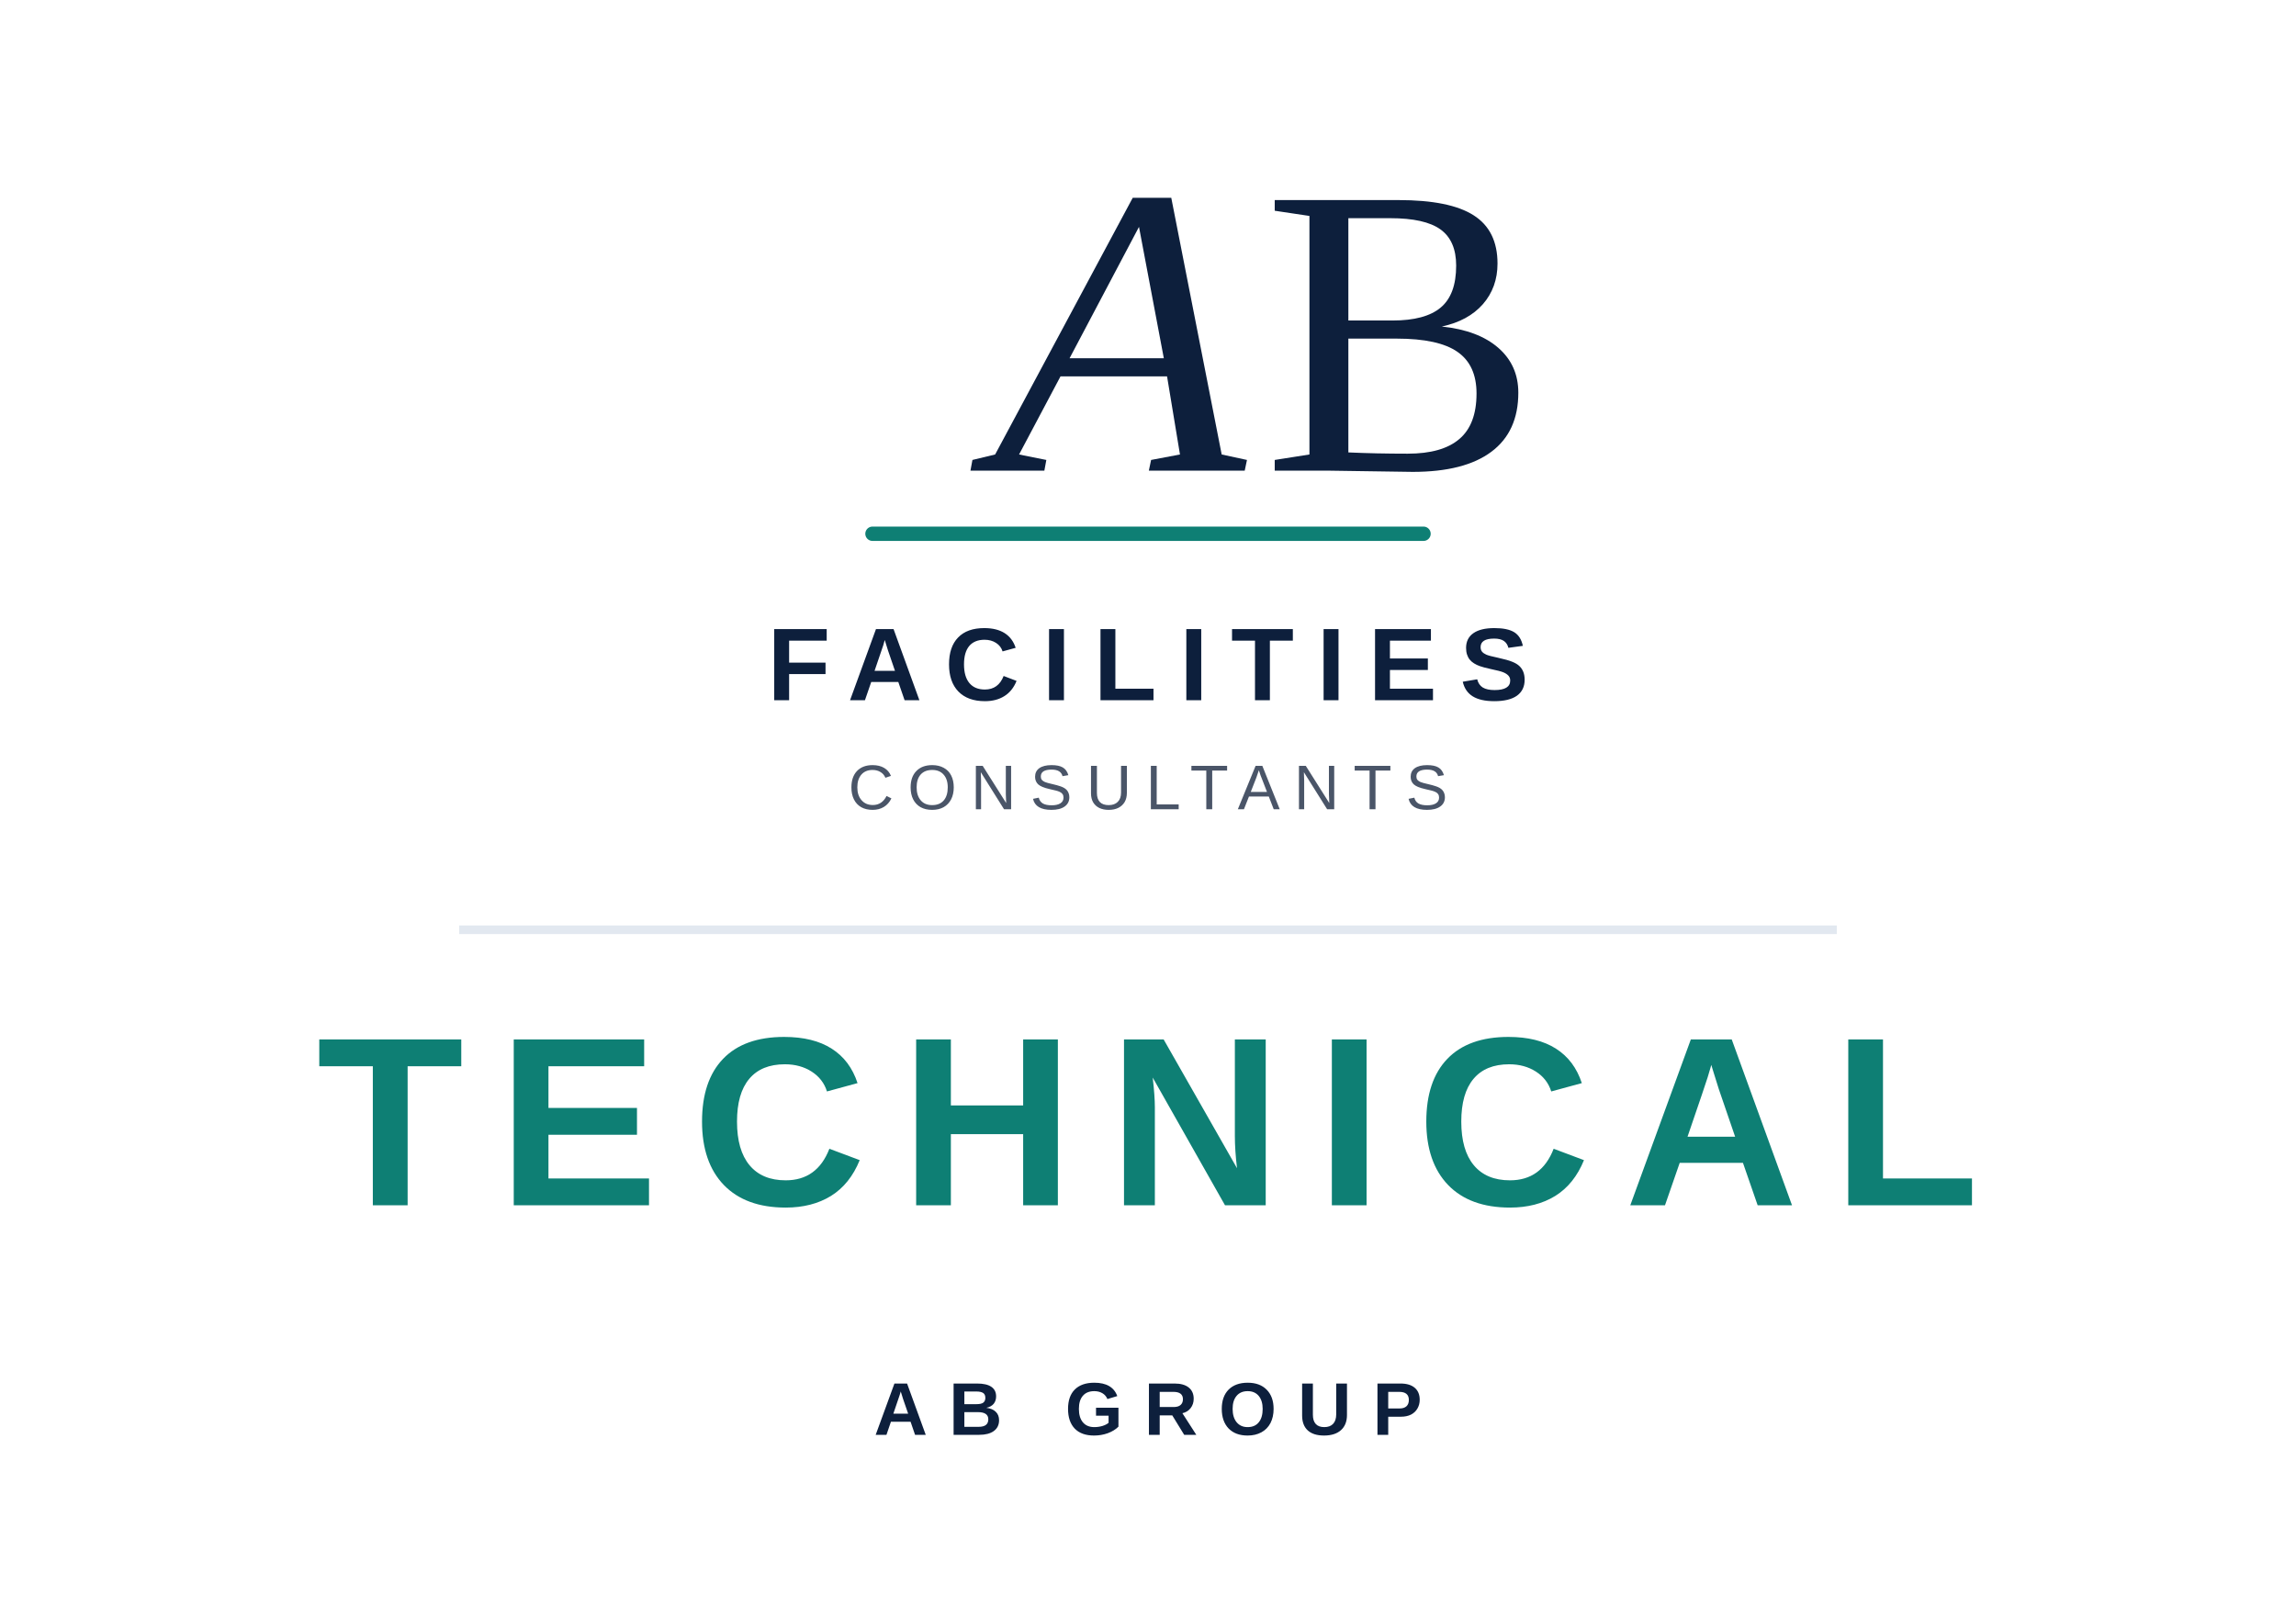
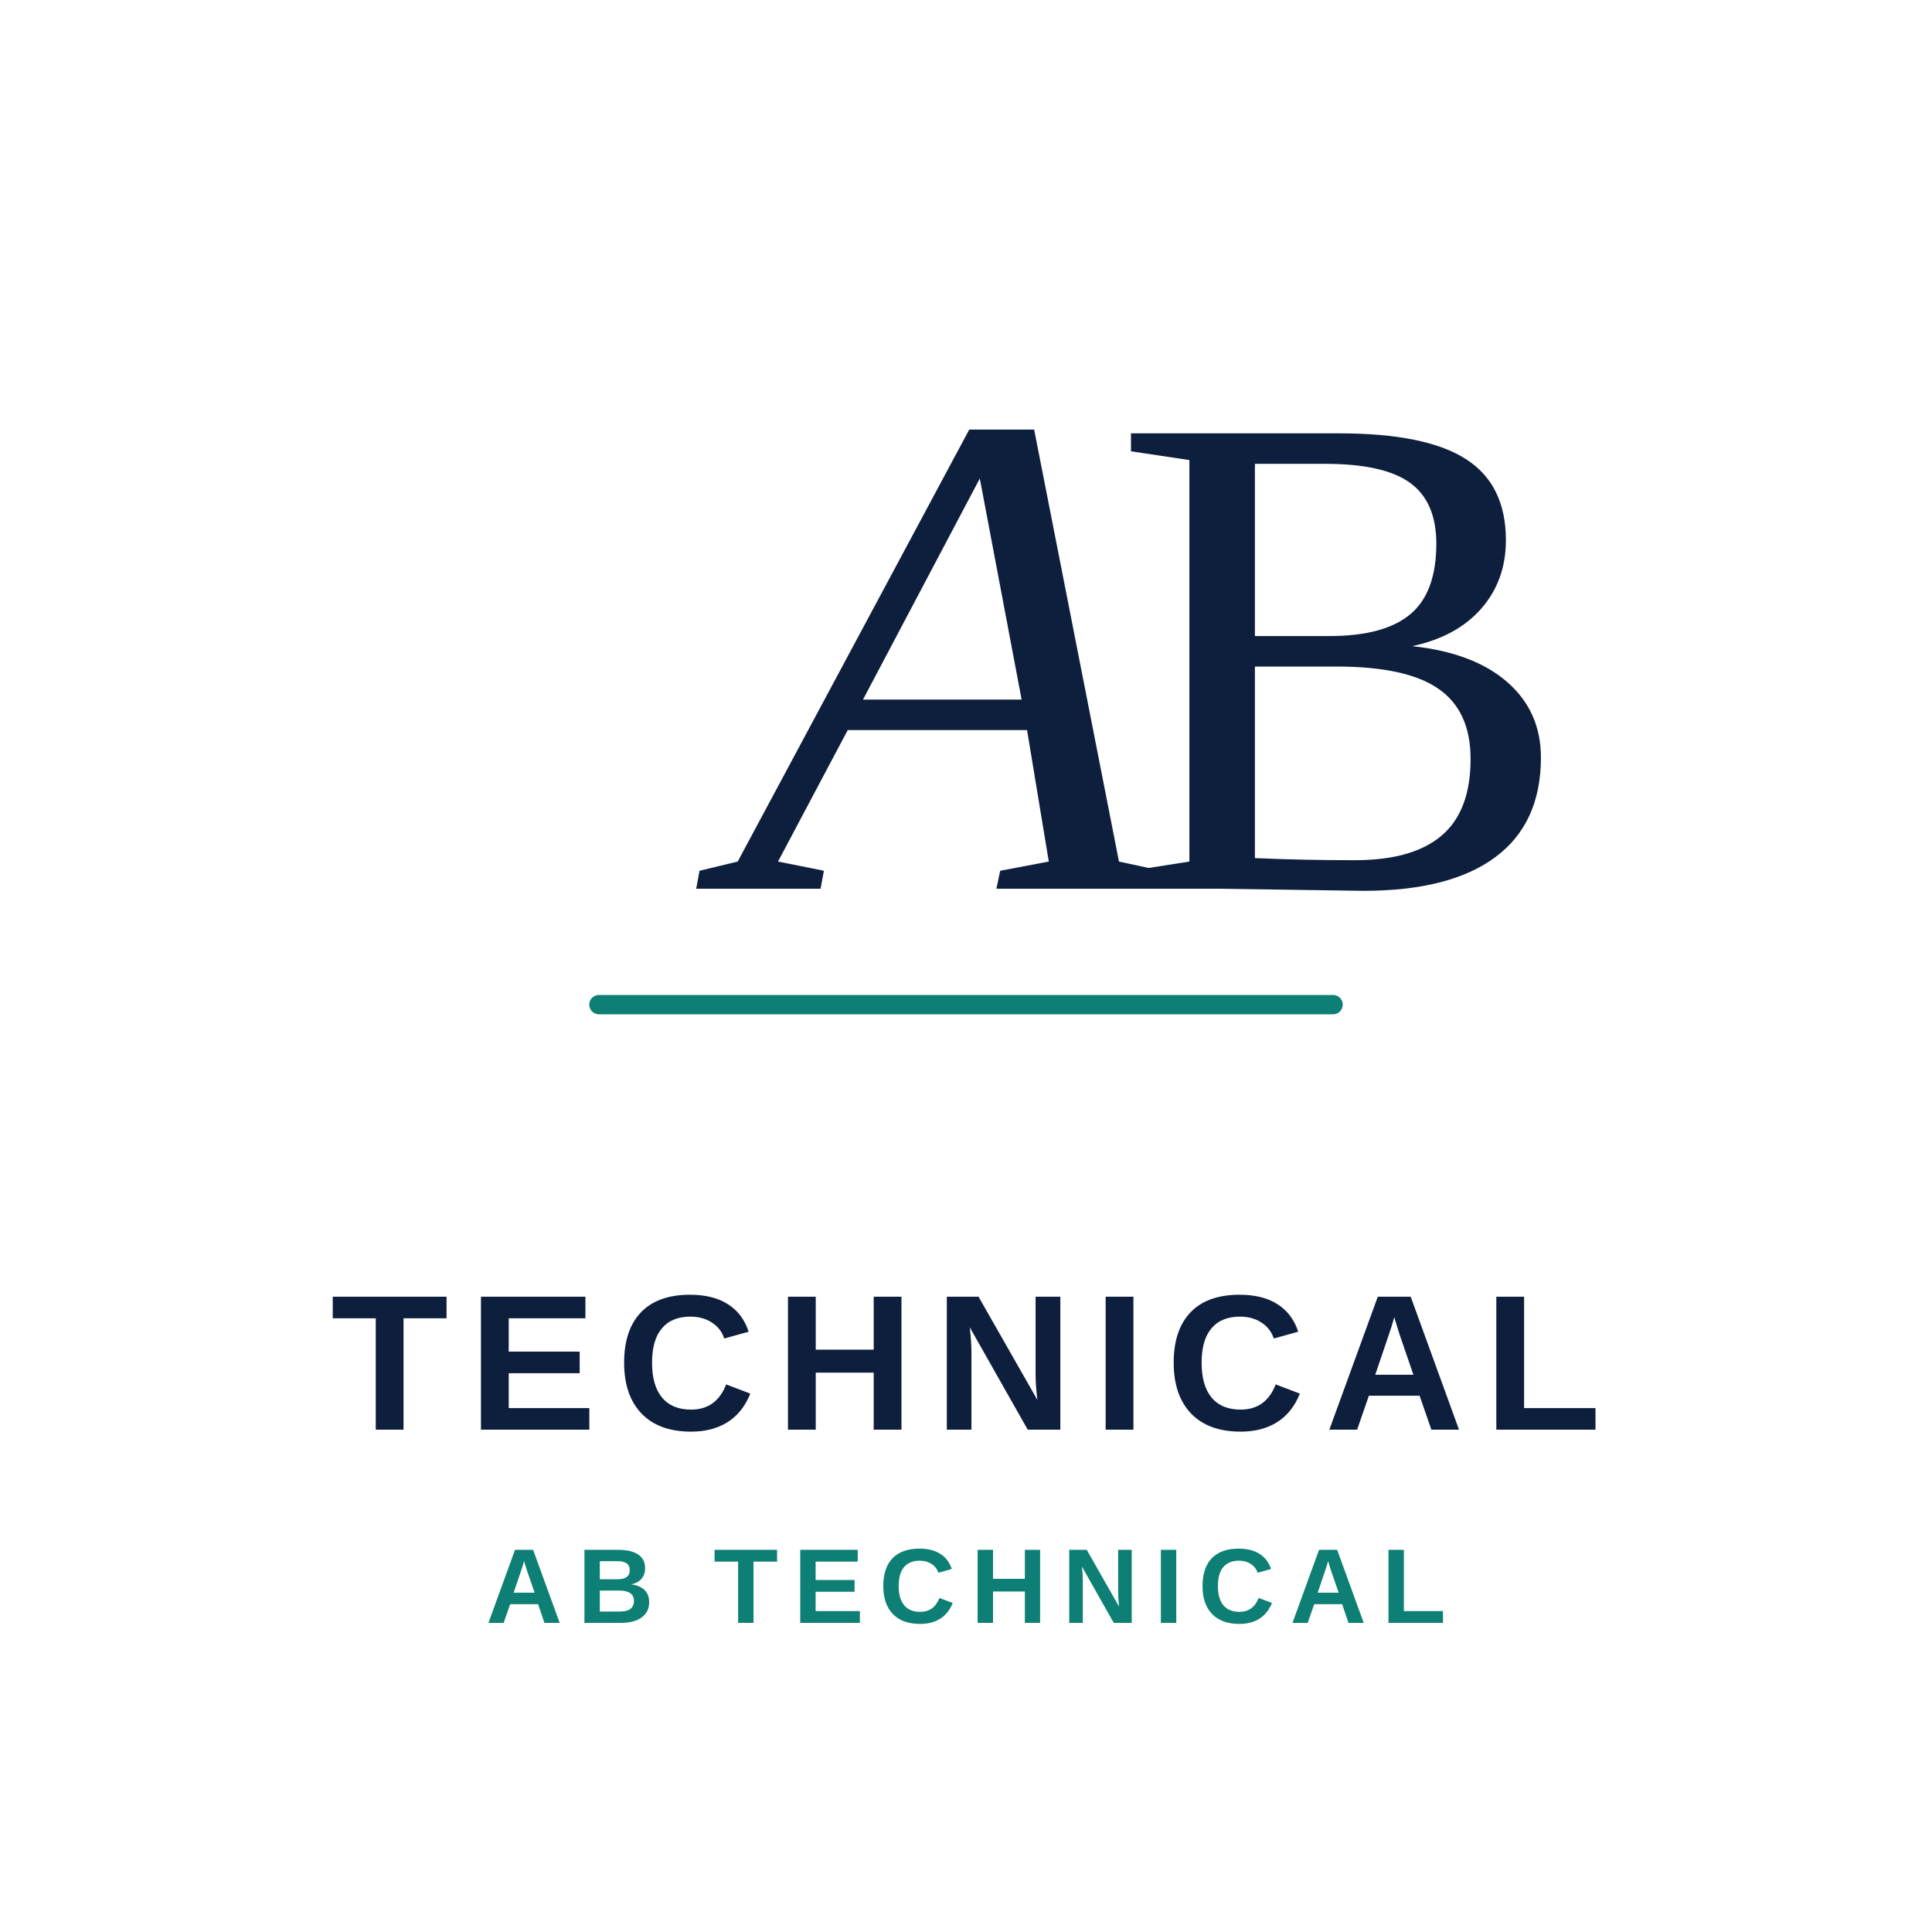
- <svg xmlns="http://www.w3.org/2000/svg" viewBox="0 0 400 280" width="400" height="280">
+ <svg xmlns="http://www.w3.org/2000/svg" viewBox="0 0 200 200" width="200" height="200">
  <defs>
    <style>
-       .ab-mono      { font-family: 'Georgia', 'Times New Roman', serif; fill: #0d1f3c; }
-       .wordmark-main{ font-family: 'Arial', 'Helvetica Neue', sans-serif; fill: #0d1f3c; letter-spacing: 0.22em; font-weight: 700; }
-       .wordmark-sub { font-family: 'Arial', 'Helvetica Neue', sans-serif; fill: #4a5568; letter-spacing: 0.22em; font-weight: 400; }
-       .div-name     { font-family: 'Arial', 'Helvetica Neue', sans-serif; fill: #0e7f74; letter-spacing: 0.14em; font-weight: 800; }
+       .d-ab { font-family: 'Georgia', 'Times New Roman', serif; fill: #0d1f3c; }
+       .d-nm { font-family: 'Arial', 'Helvetica Neue', sans-serif; fill: #0d1f3c; letter-spacing: 0.10em; font-weight: 800; }
+       .d-lb { font-family: 'Arial', 'Helvetica Neue', sans-serif; fill: #0e7f74; letter-spacing: 0.14em; font-weight: 700; }
    </style>
  </defs>
-   <text x="195" y="82" text-anchor="middle" font-size="72" class="ab-mono" font-style="italic">A</text>
-   <text x="220" y="82" text-anchor="start" font-size="72" class="ab-mono" font-style="normal">B</text>
-   <line x1="152" y1="93" x2="248" y2="93" stroke="#0e7f74" stroke-width="2.5" stroke-linecap="round" />
-   <text x="200" y="122" text-anchor="middle" font-size="18" class="wordmark-main">FACILITIES</text>
-   <text x="200" y="141" text-anchor="middle" font-size="11" class="wordmark-sub">CONSULTANTS</text>
-   <line x1="80" y1="162" x2="320" y2="162" stroke="#e2e8f0" stroke-width="1.5" />
-   <text x="200" y="210" text-anchor="middle" font-size="42" class="div-name">TECHNICAL</text>
-   <text x="200" y="250" text-anchor="middle" font-size="13" style="font-family:'Arial','Helvetica Neue',sans-serif;fill:#0d1f3c;letter-spacing:0.28em;font-weight:700">AB GROUP</text>
+   <text x="98" y="92" text-anchor="middle" font-size="72" class="d-ab" font-style="italic">A</text>
+   <text x="115" y="92" text-anchor="start" font-size="72" class="d-ab" font-style="normal">B</text>
+   <line x1="62" y1="104" x2="138" y2="104" stroke="#0e7f74" stroke-width="2" stroke-linecap="round" />
+   <text x="100" y="148" text-anchor="middle" font-size="20" class="d-nm">TECHNICAL</text>
+   <text x="100" y="168" text-anchor="middle" font-size="11" class="d-lb">AB TECHNICAL</text>
</svg>
